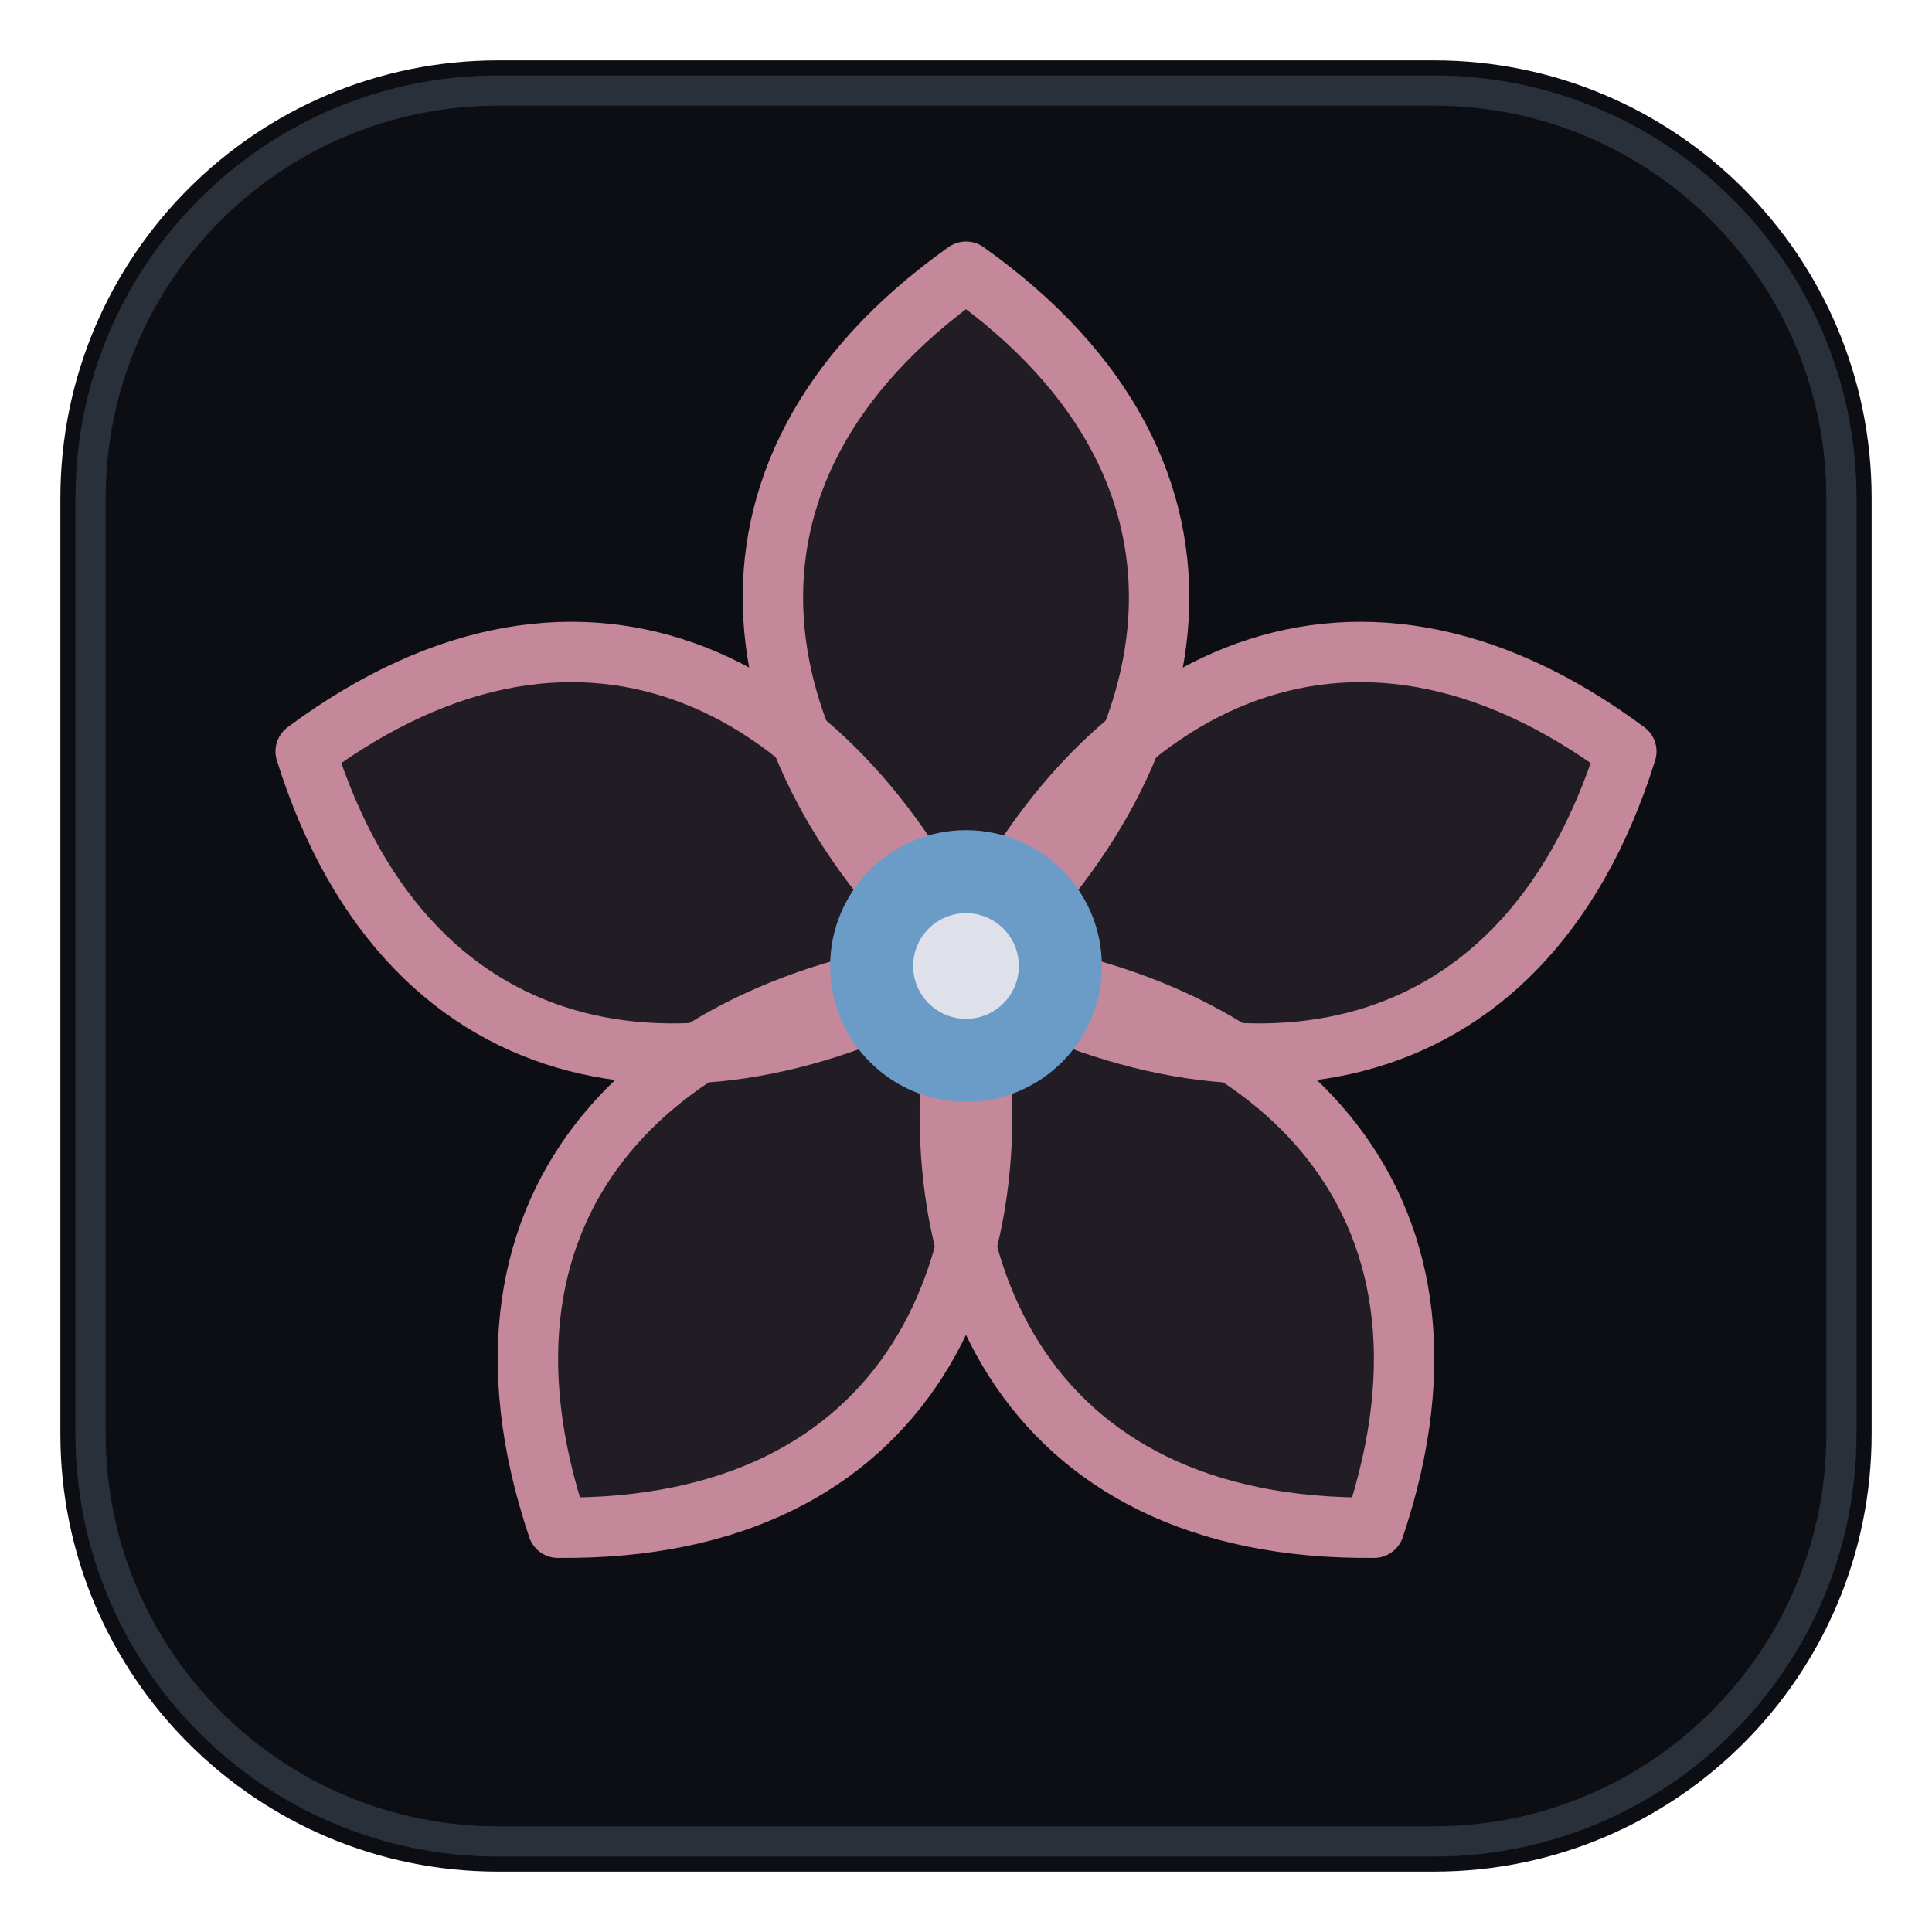
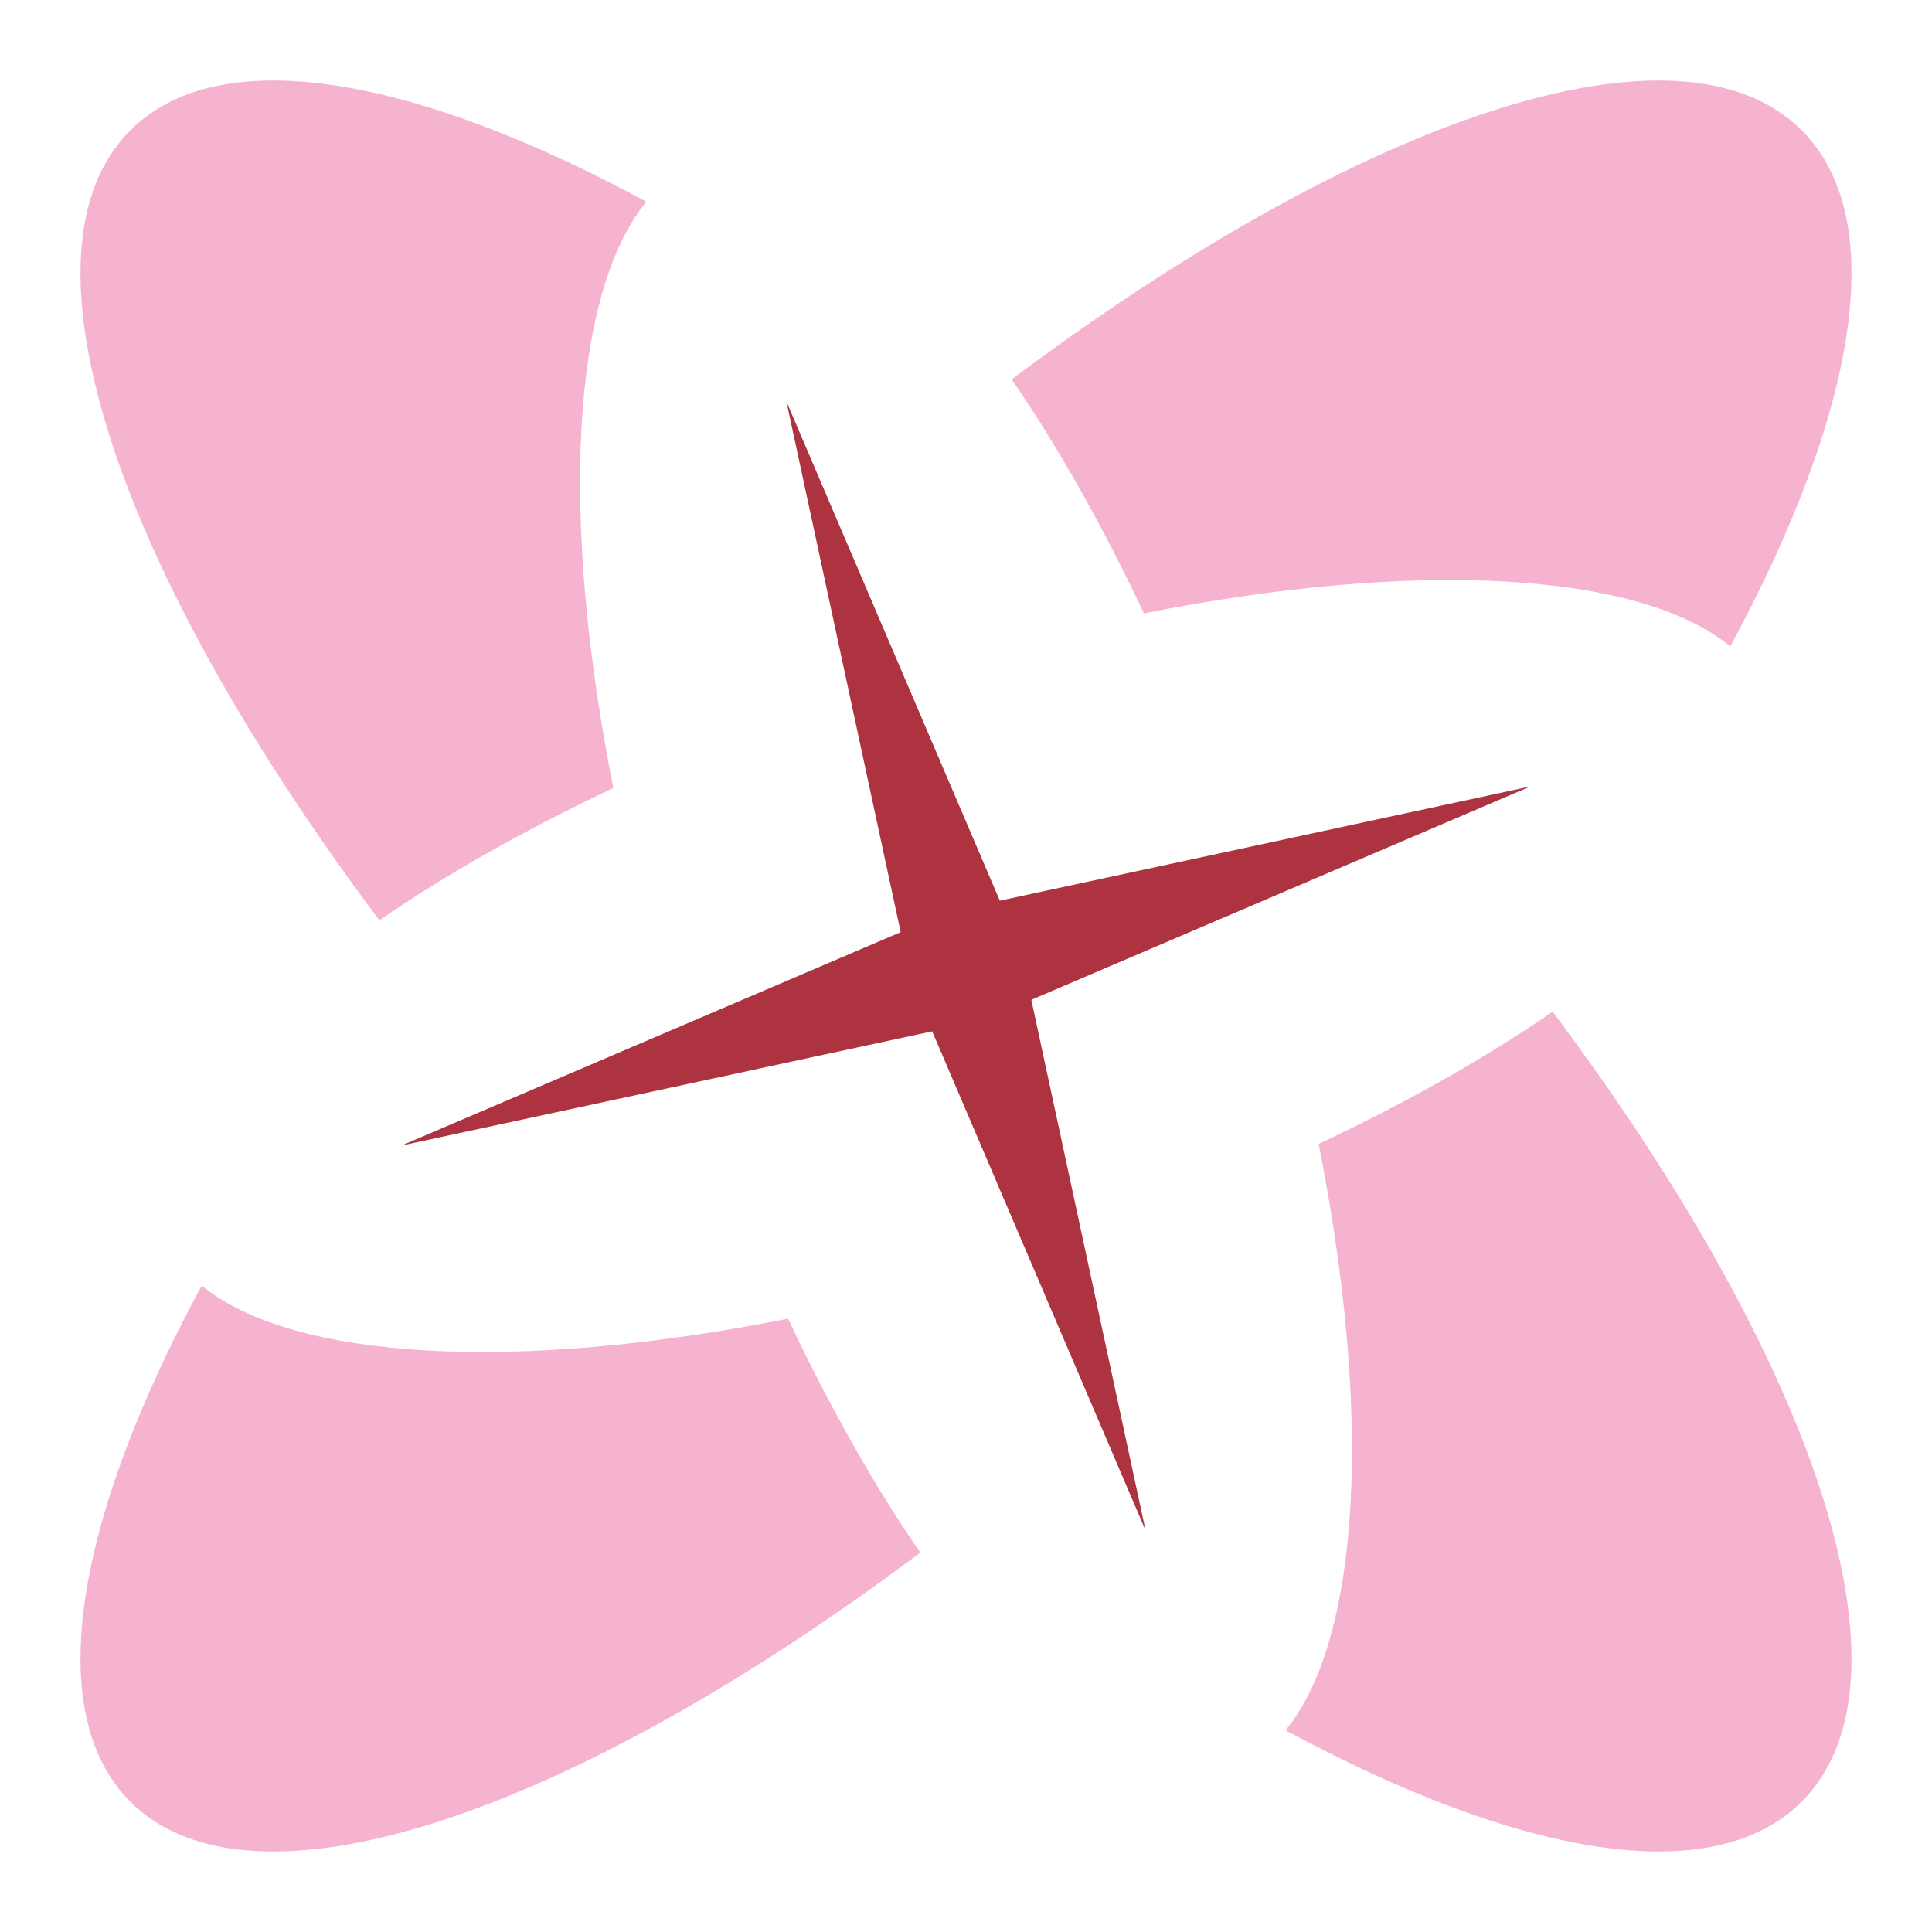
- <svg xmlns="http://www.w3.org/2000/svg" width="256" height="256" viewBox="0 0 256 256">
-   <rect x="8" y="8" width="240" height="240" rx="58" fill="#0C0E14" />
-   <rect x="12" y="12" width="232" height="232" rx="54" fill="none" stroke="#2A303A" stroke-width="4" />
-   <g transform="translate(0 0)" fill="#C4889A" fill-opacity="0.12" stroke="#C4889A" stroke-width="8" stroke-linecap="round" stroke-linejoin="round">
-     <path d="M128 128 C98 101 90 63 128 36 C166 63 158 101 128 128 Z" />
-     <path d="M128 128 C98 101 90 63 128 36 C166 63 158 101 128 128 Z" transform="rotate(72 128 128)" />
-     <path d="M128 128 C98 101 90 63 128 36 C166 63 158 101 128 128 Z" transform="rotate(144 128 128)" />
-     <path d="M128 128 C98 101 90 63 128 36 C166 63 158 101 128 128 Z" transform="rotate(216 128 128)" />
-     <path d="M128 128 C98 101 90 63 128 36 C166 63 158 101 128 128 Z" transform="rotate(288 128 128)" />
-   </g>
-   <circle cx="128" cy="128" r="18" fill="#6B9CC8" />
-   <circle cx="128" cy="128" r="7" fill="#DFE1EA" />
+ <svg xmlns="http://www.w3.org/2000/svg" width="48" height="48" viewBox="0 0 48 48" fill="none" role="img" aria-label="Sakura">
+   <path d="M15.239 19.579C13.904 12.87 14.188 7.298 16.058 5.011C10.262 1.877 5.45 1.026 3.238 3.238C0.201 6.275 2.936 14.211 9.426 22.864C11.076 21.729 13.038 20.615 15.239 19.579Z" fill="#F5B3CF" />
+   <path d="M5.011 31.941C1.877 37.738 1.025 42.549 3.238 44.763C6.275 47.799 14.211 45.063 22.864 38.574C21.729 36.925 20.615 34.962 19.579 32.762C12.868 34.097 7.297 33.812 5.011 31.941Z" fill="#F5B3CF" />
+   <path d="M32.761 28.421C34.097 35.131 33.811 40.702 31.941 42.988C37.737 46.122 42.549 46.975 44.763 44.762C47.799 41.725 45.063 33.79 38.574 25.135C36.925 26.272 34.962 27.386 32.761 28.421Z" fill="#F5B3CF" />
+   <path d="M42.989 16.058C46.123 10.262 46.975 5.45 44.763 3.238C41.725 0.201 33.79 2.936 25.135 9.426C26.271 11.076 27.385 13.038 28.42 15.239C35.131 13.903 40.702 14.188 42.989 16.058Z" fill="#F5B3CF" />
+   <path d="M38.025 19.538L24.84 22.377L19.538 9.975L22.377 23.159L9.975 28.461L23.16 25.623L28.462 38.025L25.623 24.84L38.025 19.538Z" fill="#AC333F" />
</svg>
